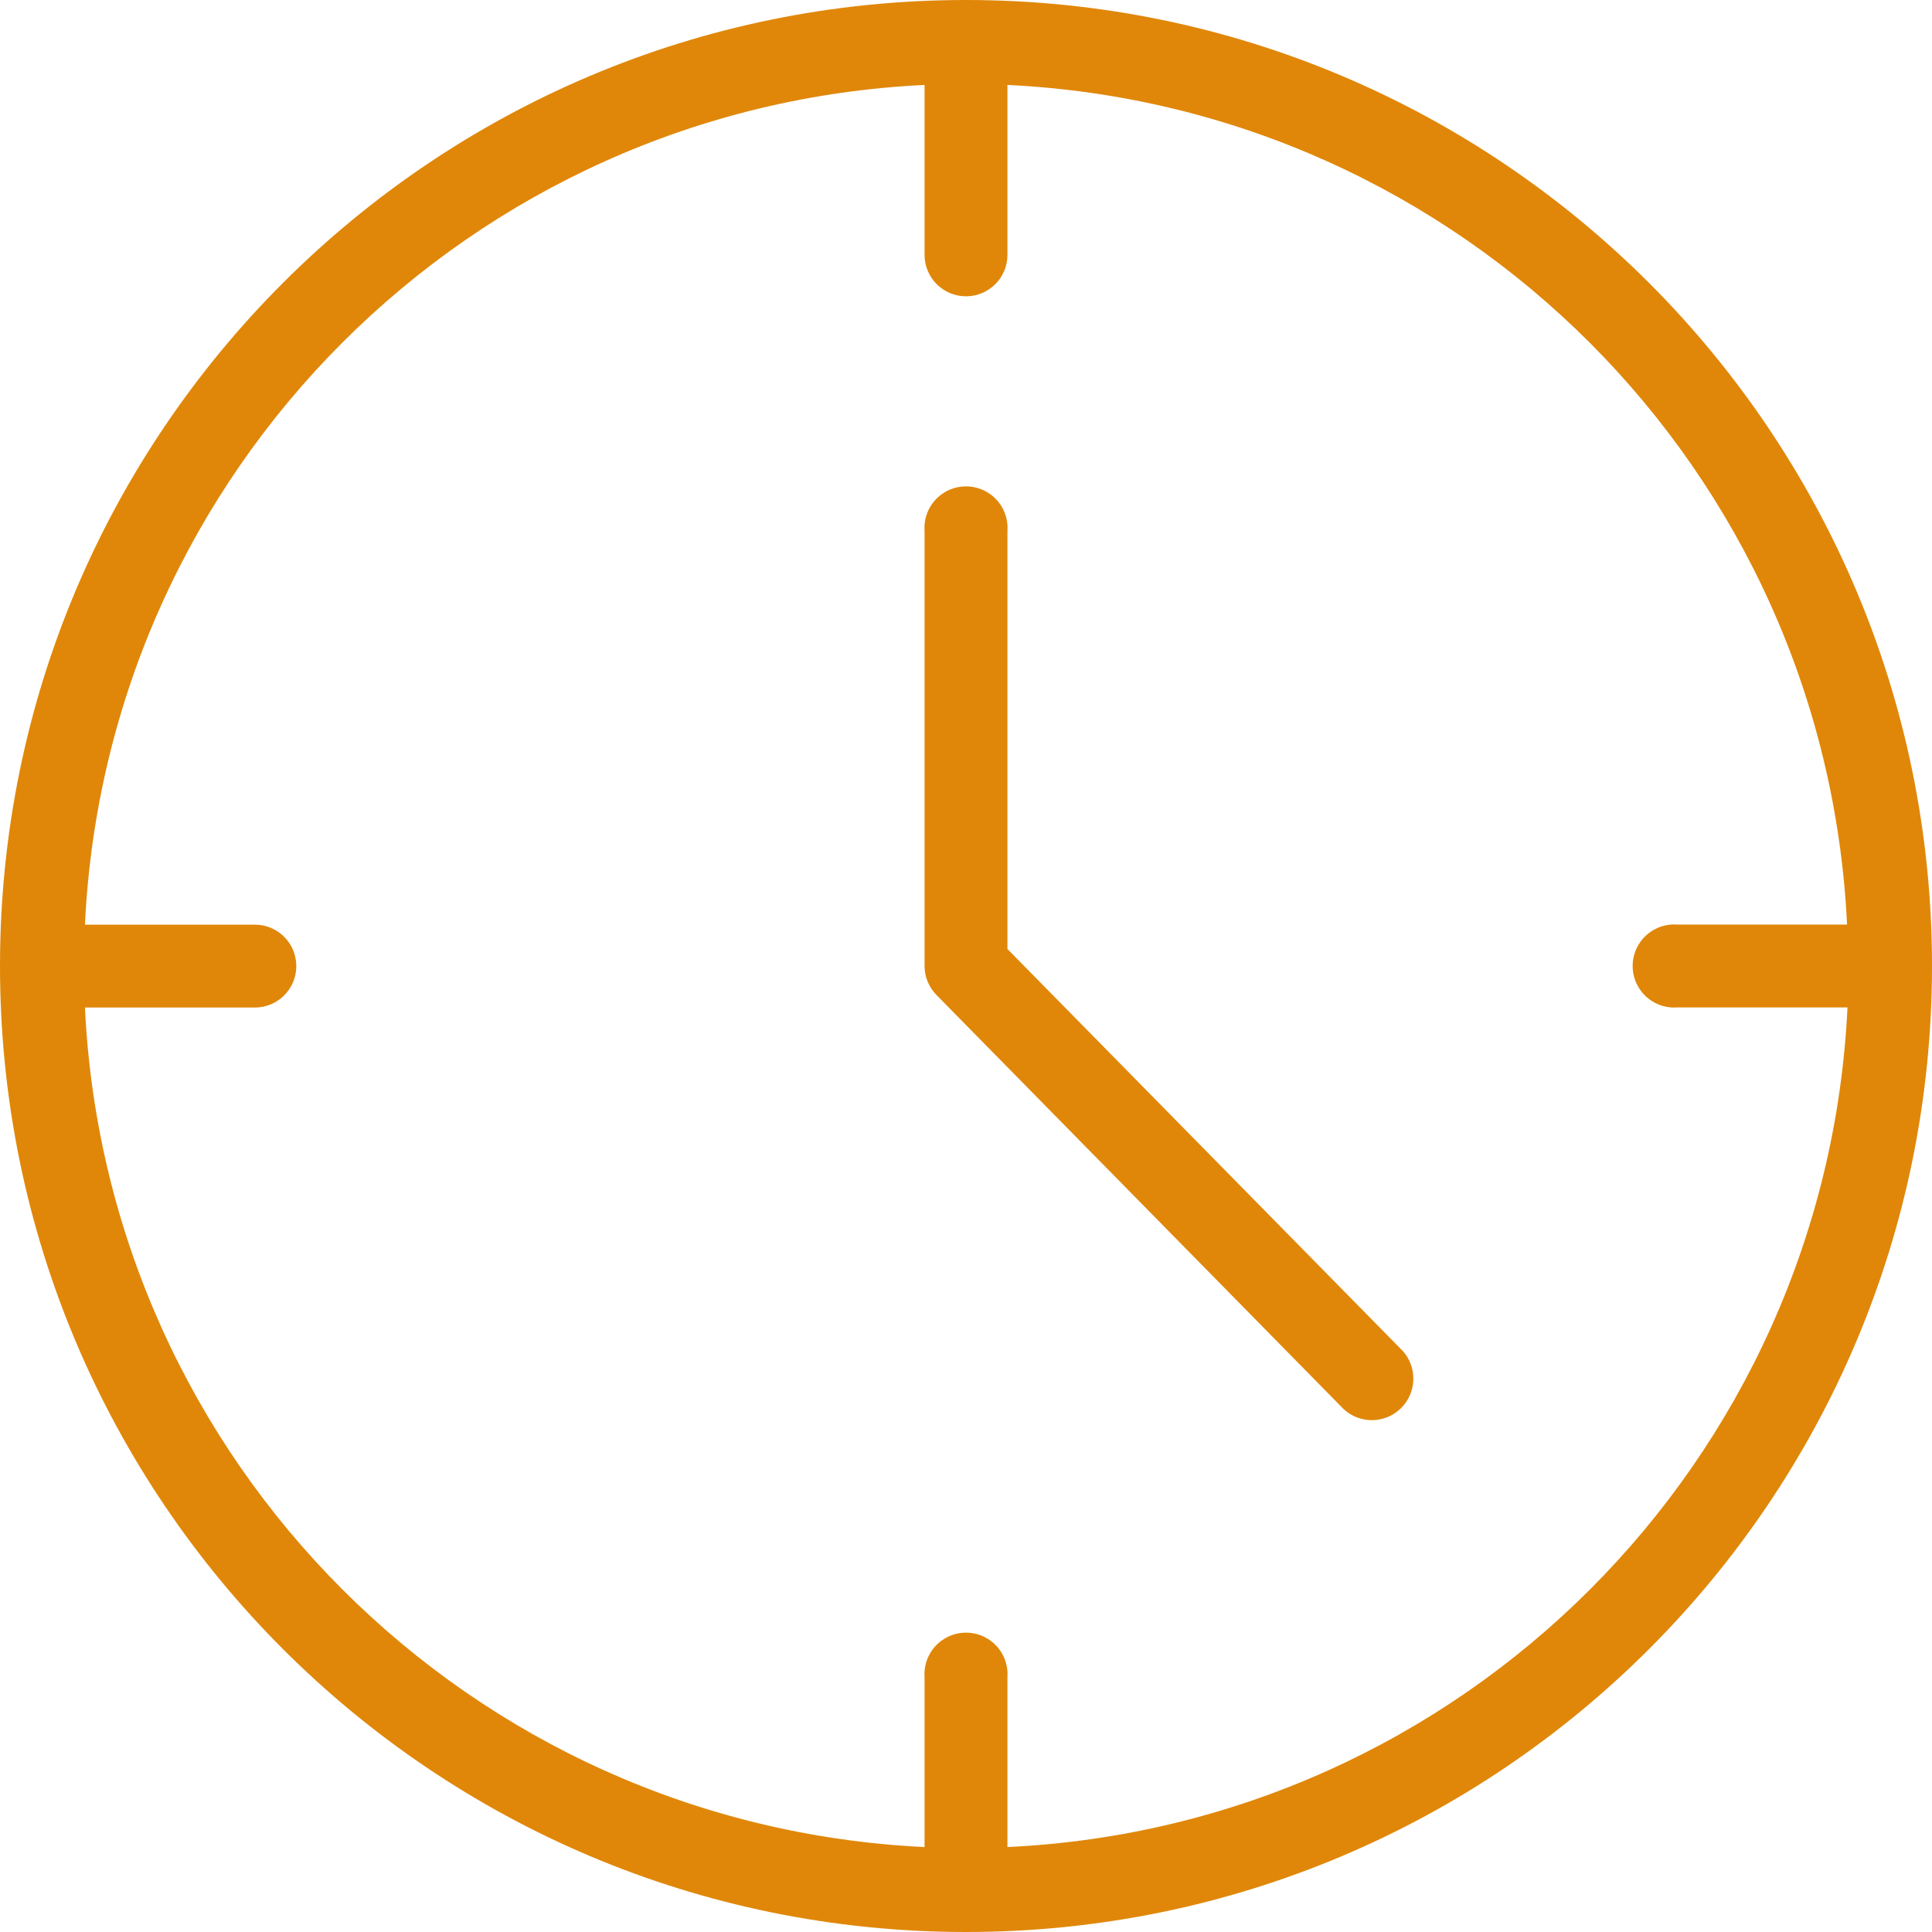
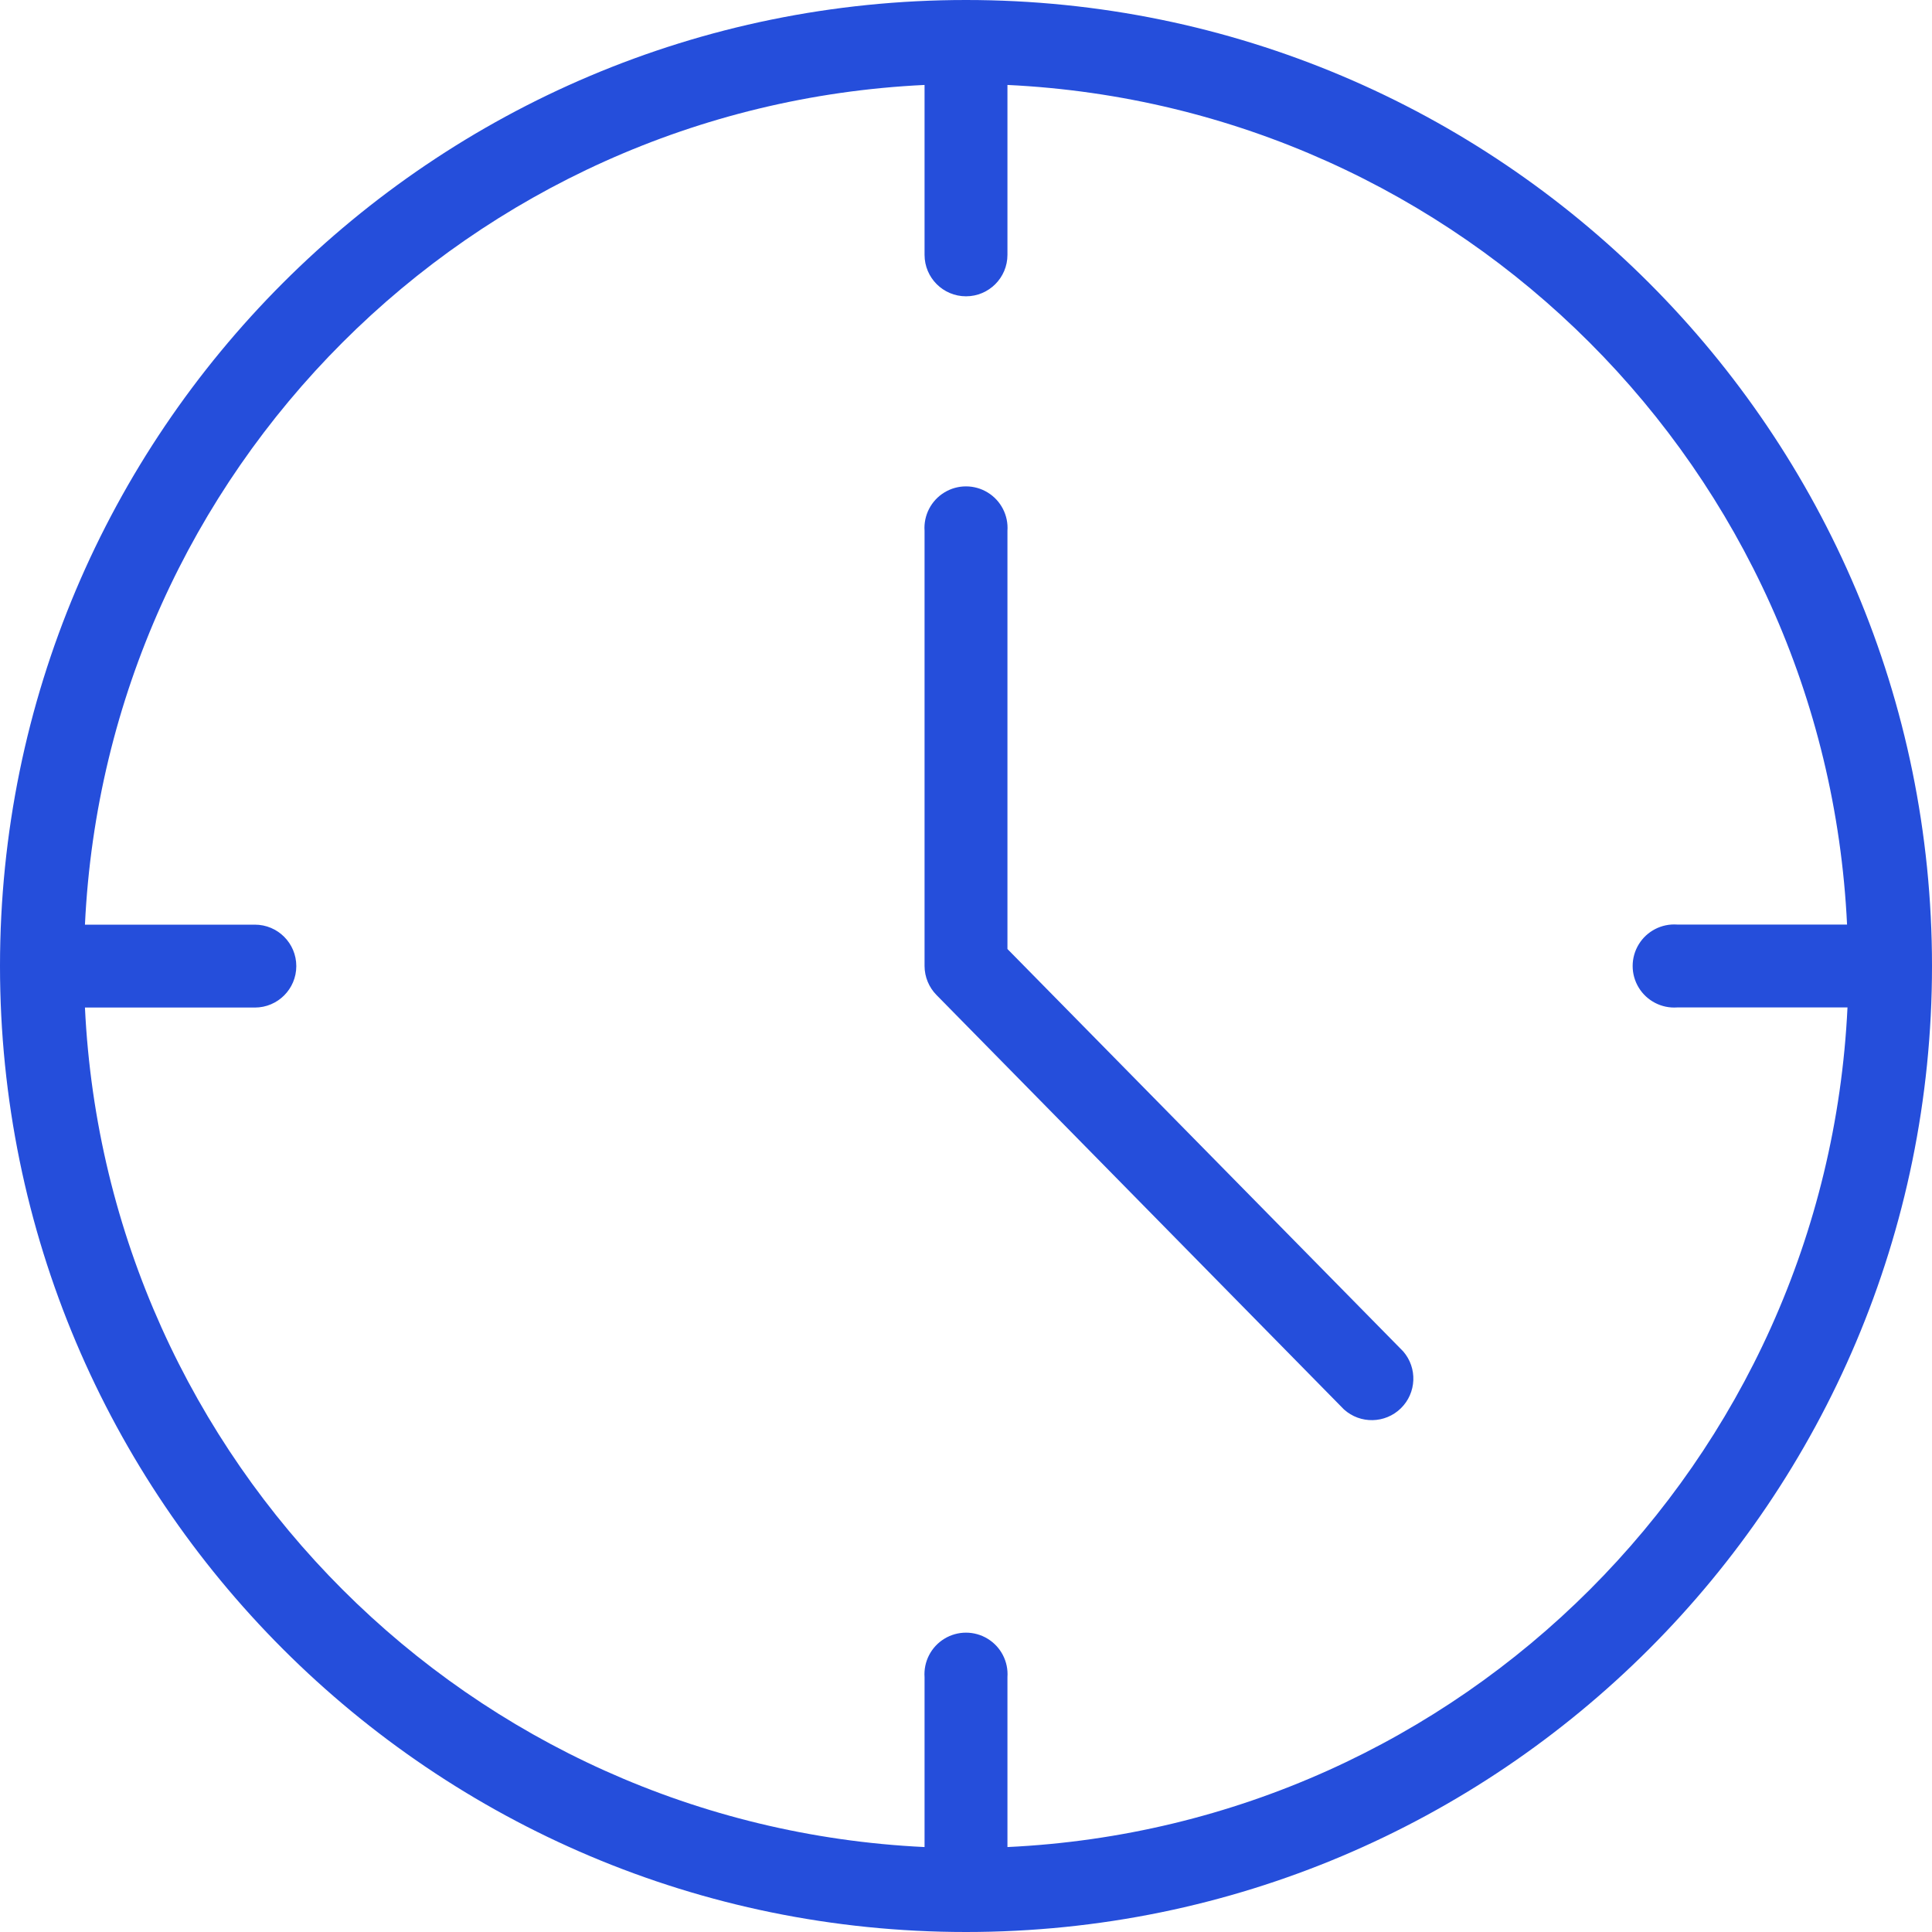
<svg xmlns="http://www.w3.org/2000/svg" width="93" height="93" viewBox="0 0 93 93">
  <g id="icono3" transform="translate(-11.625)">
    <g id="Group_11" data-name="Group 11">
      <g id="Group_10" data-name="Group 10">
-         <path id="Path_7" data-name="Path 7" d="M58.125,0a46.5,46.5,0,1,0,46.5,46.5A46.5,46.5,0,0,0,58.125,0ZM60.12,88.911V80.732a2,2,0,1,0-3.99,0v8.179A42.49,42.49,0,0,1,15.714,48.5h8.179a1.995,1.995,0,1,0,0-3.99H15.714A42.49,42.49,0,0,1,56.13,4.089v8.179a1.995,1.995,0,1,0,3.99,0V4.089a42.49,42.49,0,0,1,40.416,40.416H92.357a2,2,0,1,0,0,3.99h8.2A42.49,42.49,0,0,1,60.12,88.911Z" fill="#e08709" />
+         <path id="Path_7" data-name="Path 7" d="M58.125,0a46.5,46.5,0,1,0,46.5,46.5A46.5,46.5,0,0,0,58.125,0ZM60.12,88.911V80.732a2,2,0,1,0-3.99,0v8.179A42.49,42.49,0,0,1,15.714,48.5h8.179a1.995,1.995,0,1,0,0-3.99H15.714A42.49,42.49,0,0,1,56.13,4.089v8.179a1.995,1.995,0,1,0,3.99,0V4.089a42.49,42.49,0,0,1,40.416,40.416H92.357a2,2,0,1,0,0,3.99h8.2A42.49,42.49,0,0,1,60.12,88.911Z" fill="#254EDB" />
      </g>
    </g>
    <g id="Group_13" data-name="Group 13">
      <g id="Group_12" data-name="Group 12">
-         <path id="Path_8" data-name="Path 8" d="M79.171,65.052,60.12,45.682V25.554a2,2,0,1,0-3.99,0V46.5a2,2,0,0,0,.578,1.4l19.61,19.945a2,2,0,0,0,2.853-2.793Z" fill="#e08709" />
+         <path id="Path_8" data-name="Path 8" d="M79.171,65.052,60.12,45.682V25.554a2,2,0,1,0-3.99,0V46.5a2,2,0,0,0,.578,1.4l19.61,19.945a2,2,0,0,0,2.853-2.793Z" fill="#254EDB" />
      </g>
    </g>
  </g>
</svg>
